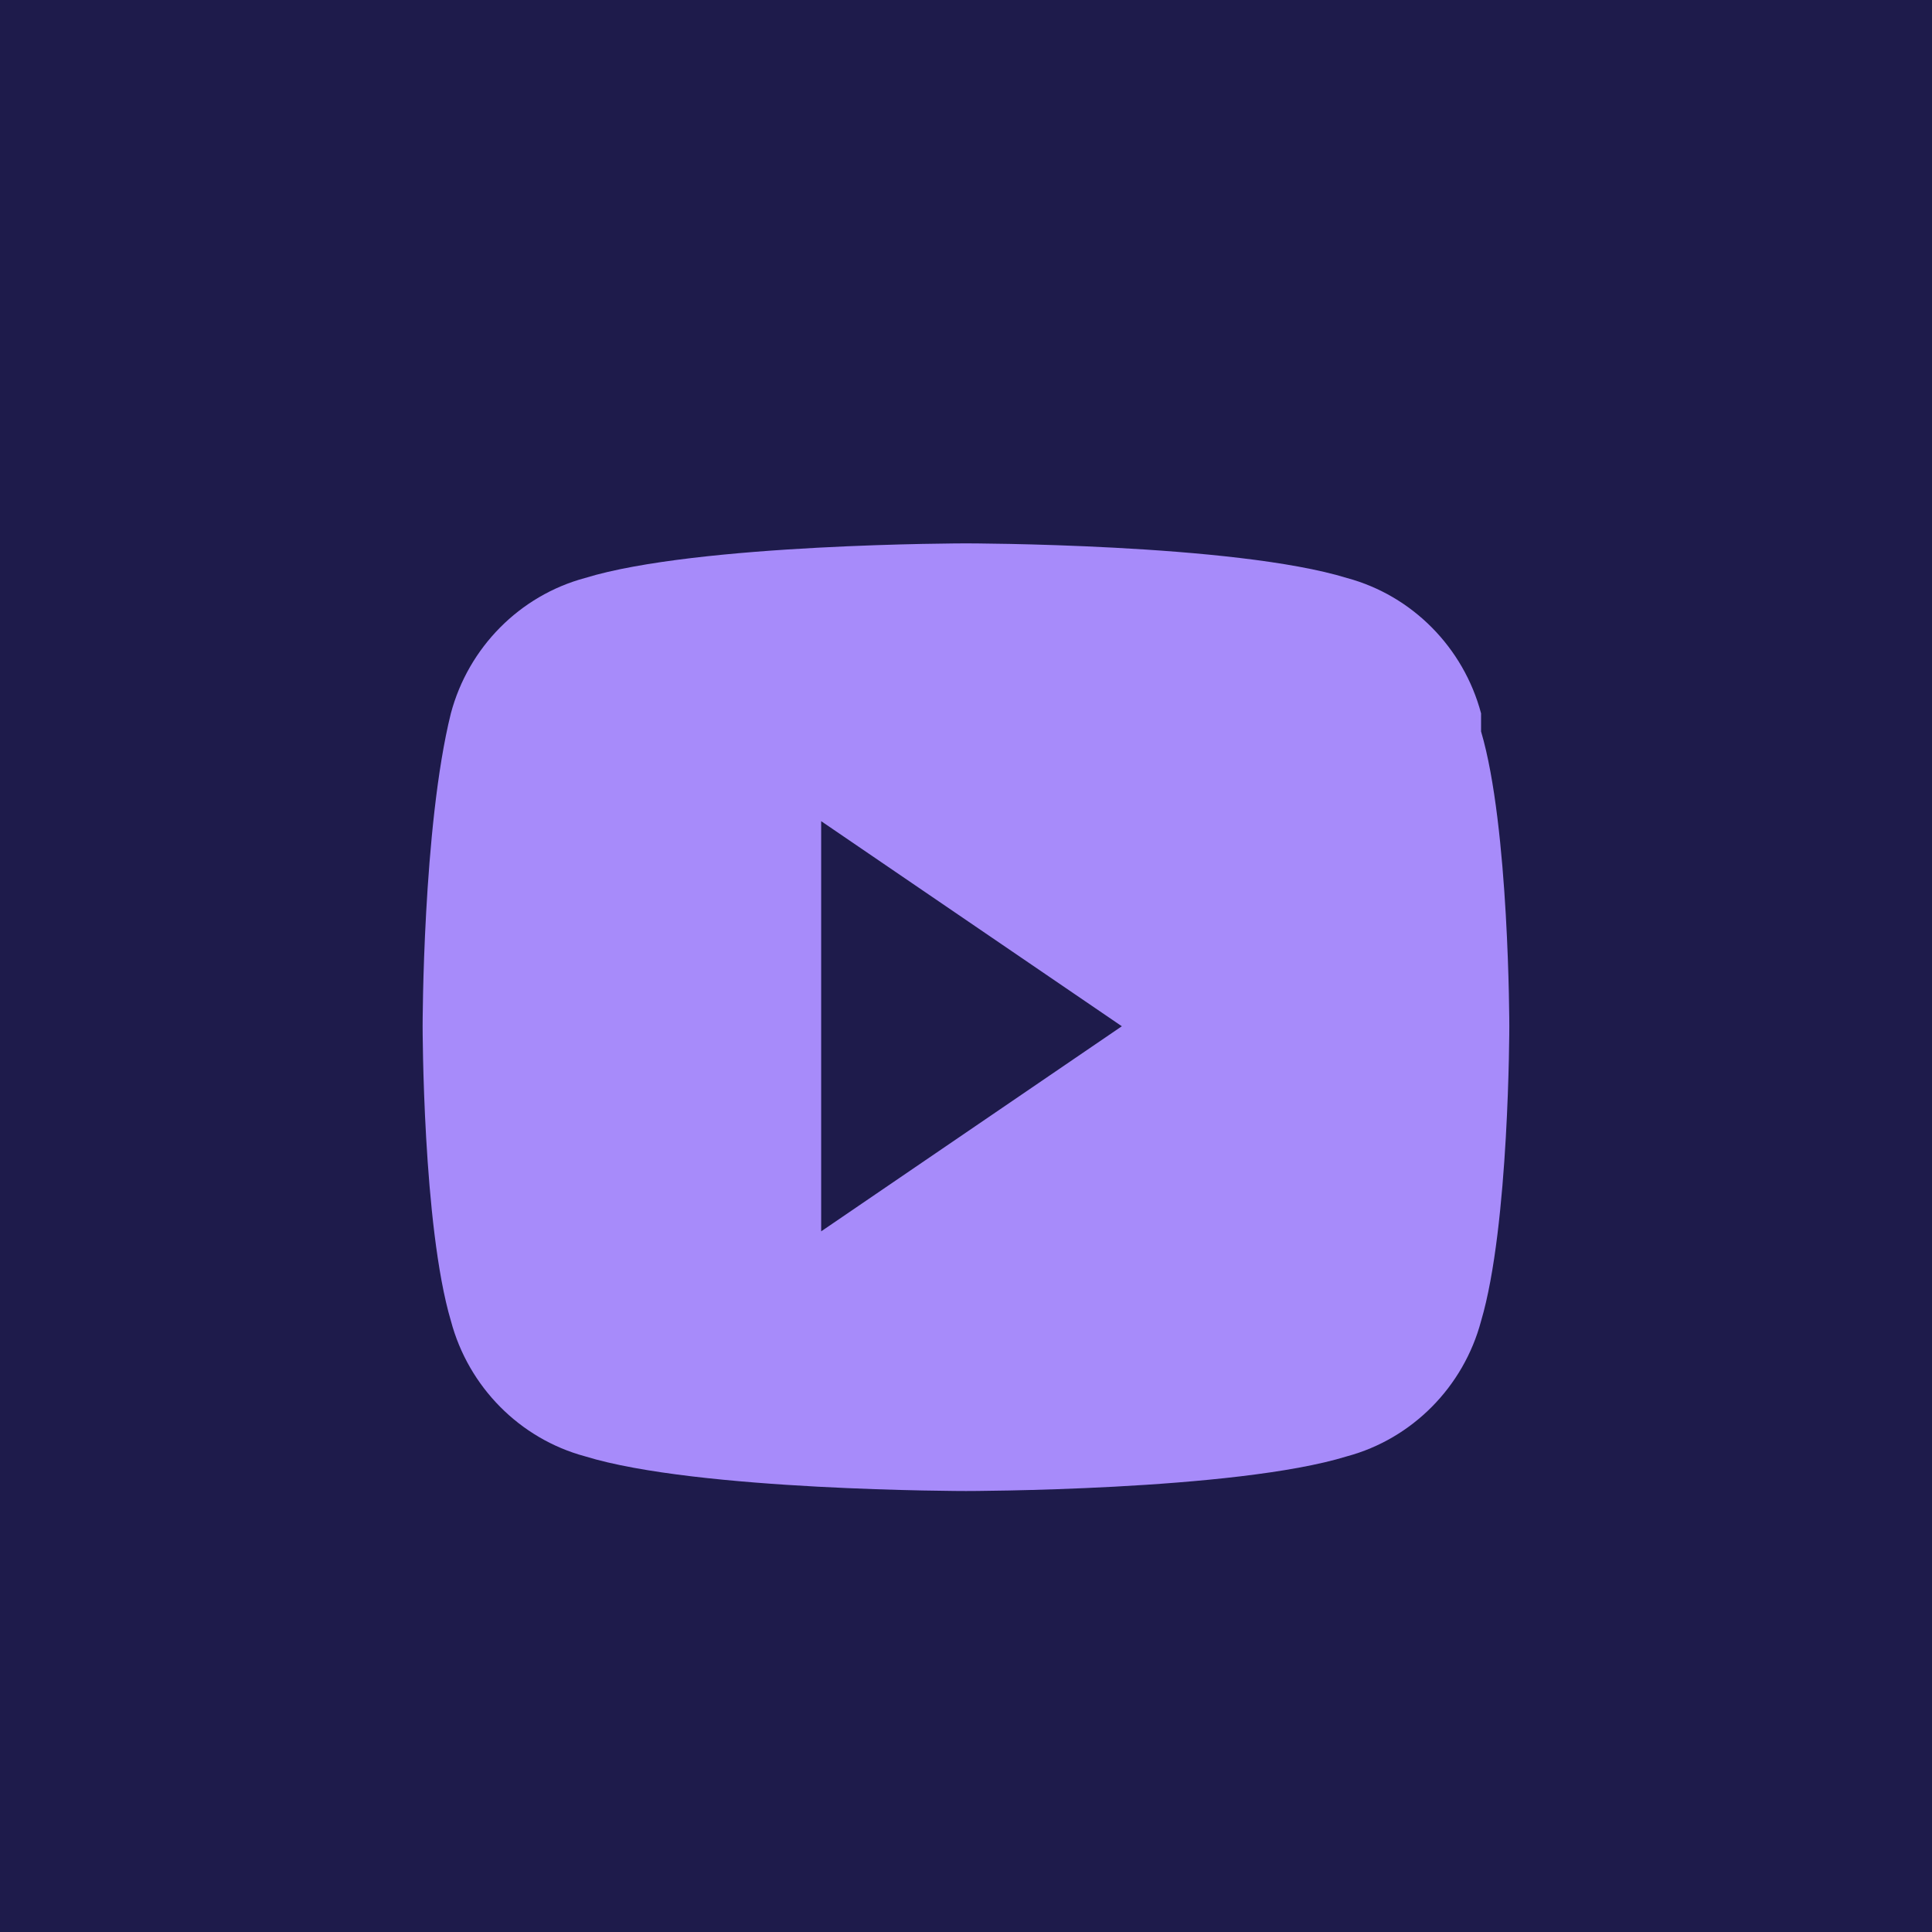
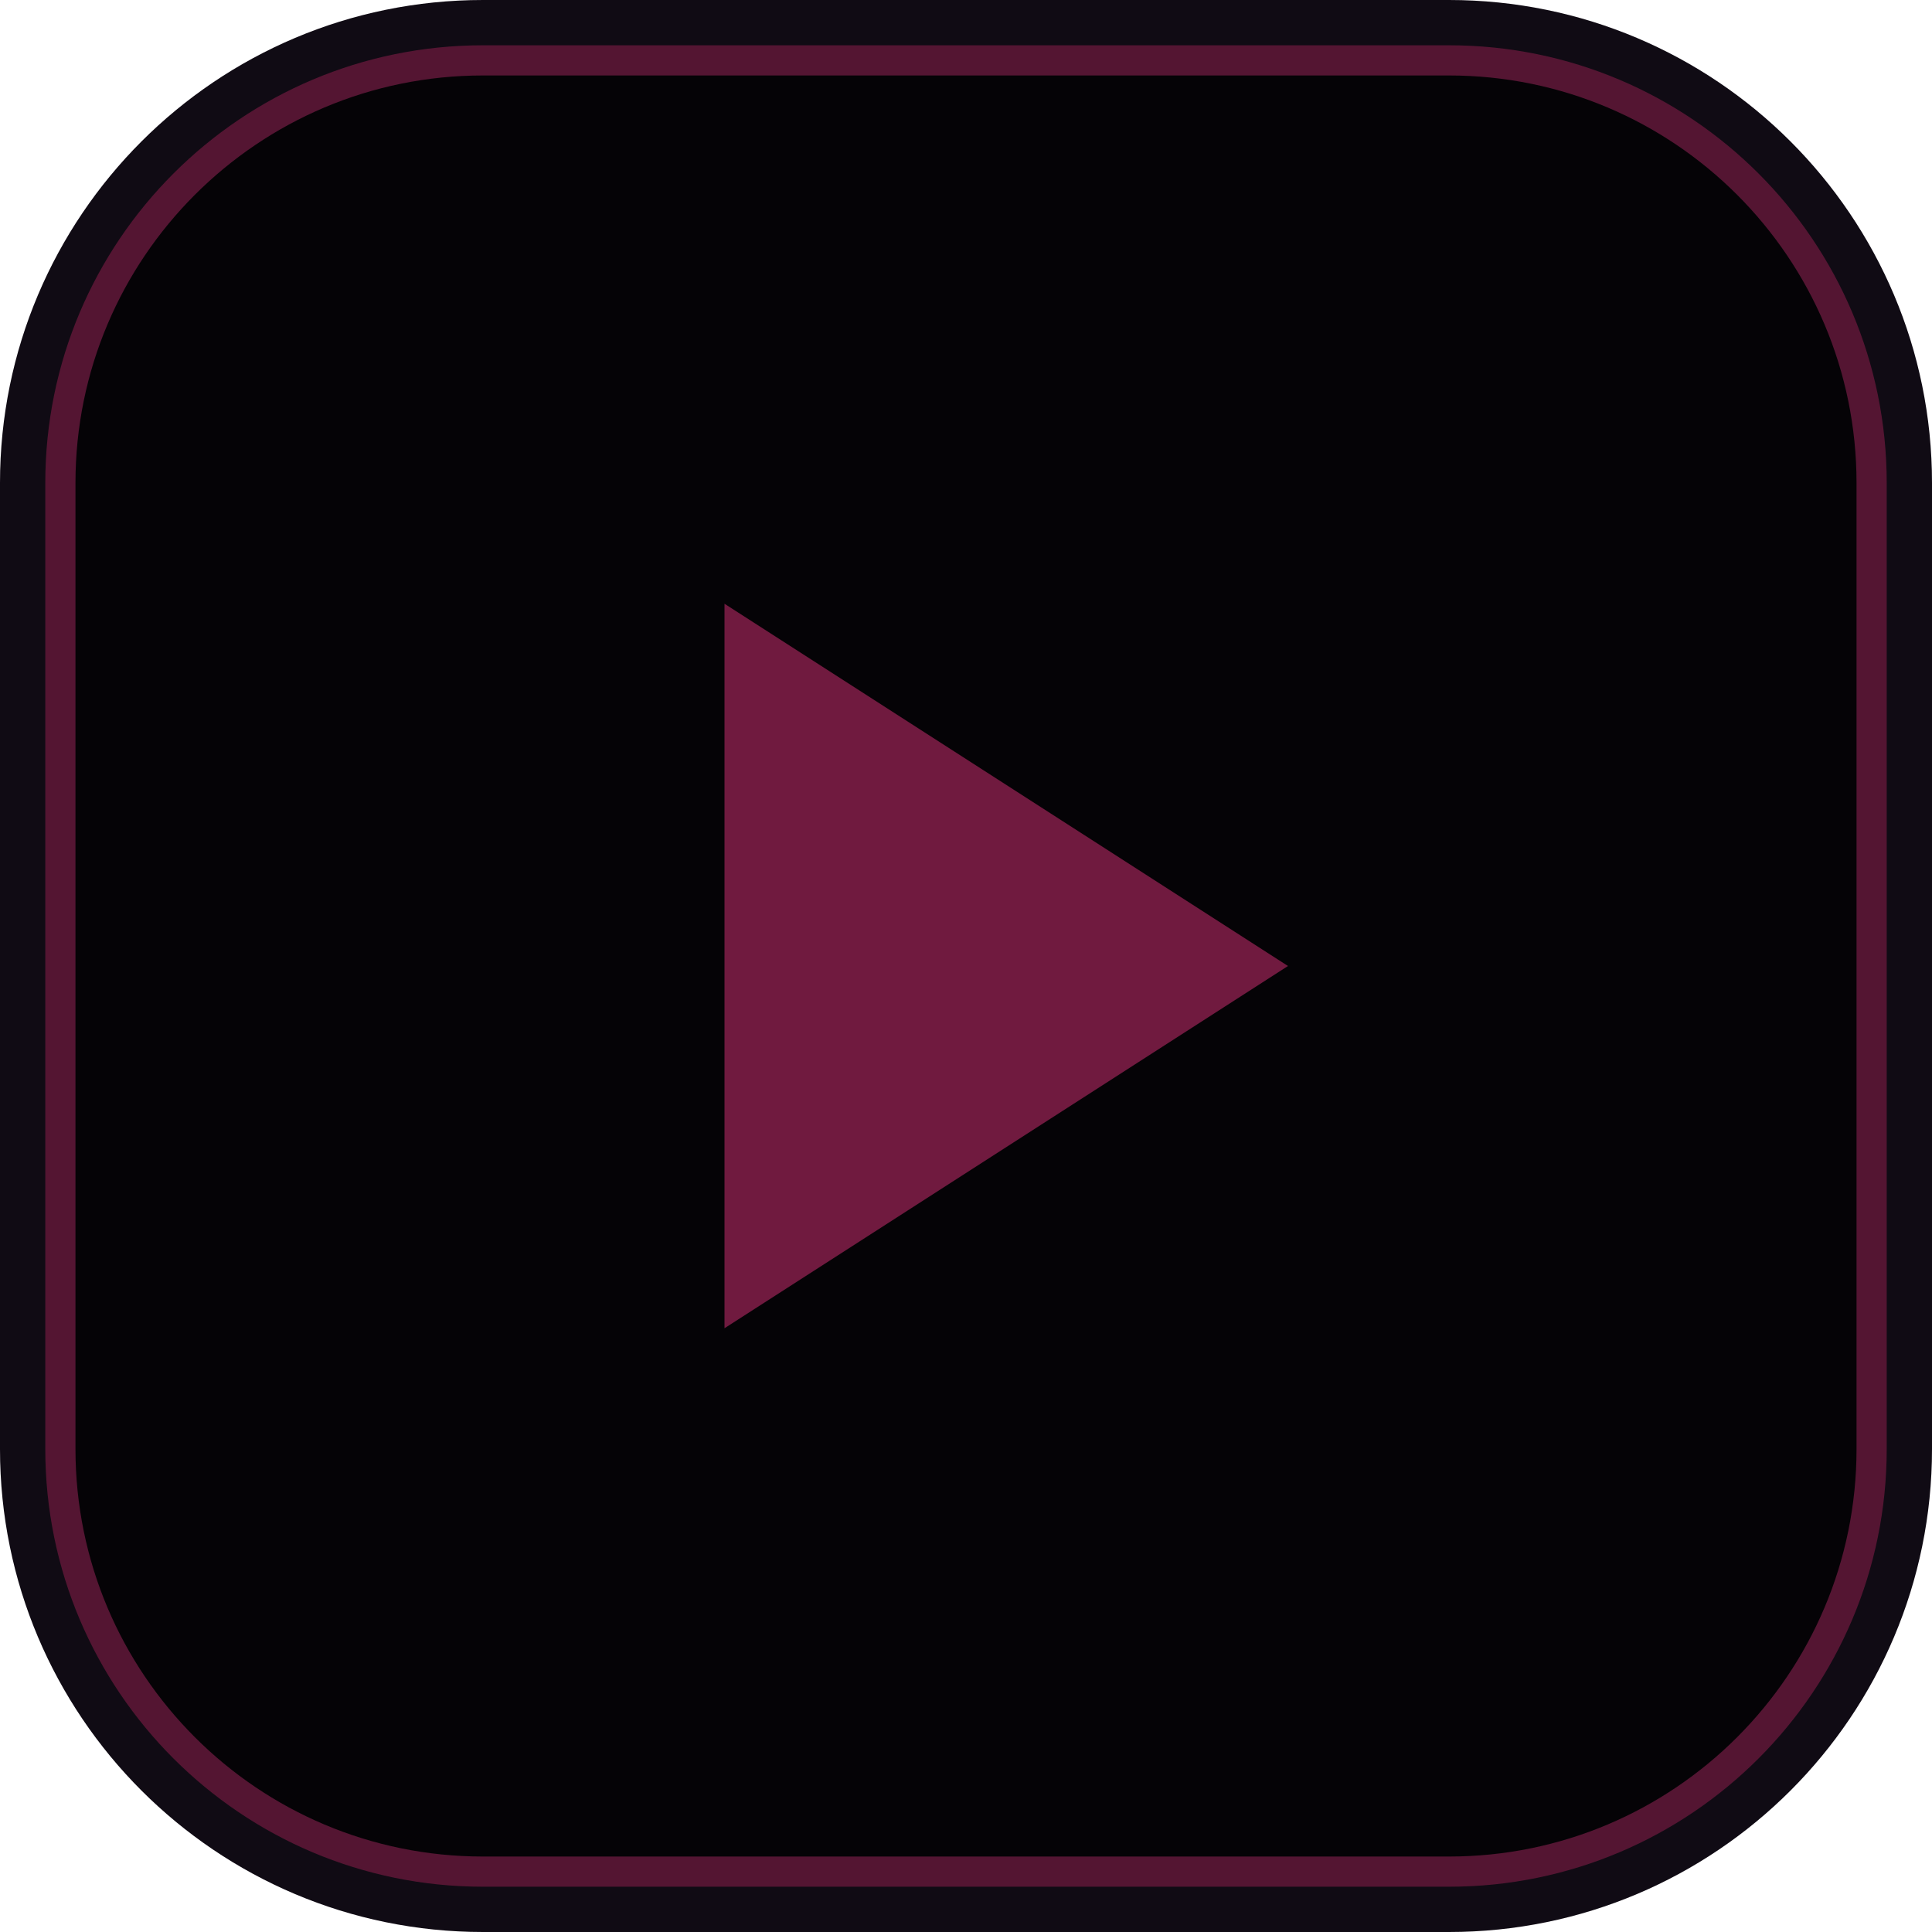
<svg xmlns="http://www.w3.org/2000/svg" width="32" height="32" viewBox="0 0 32 32">
-   <rect width="32" height="32" fill="#1E1B4B" />
-   <path fill="#A78BFA" d="M24.531 11.815c-.29-1.09-1.14-1.95-2.22-2.241C20.449 9 16 9 16 9s-4.45 0-6.312.574c-1.08.291-1.93 1.151-2.22 2.241C7 13.696 7 16.998 7 16.998s0 3.303.469 4.882c.29 1.09 1.14 1.95 2.22 2.241C11.55 24.696 16 24.696 16 24.696s4.449 0 6.311-.575c1.08-.291 1.93-1.151 2.22-2.24.468-1.58.468-4.883.468-4.883s0-3.302-.468-4.883zM13.601 20.395v-6.794l4.98 3.397-4.98 3.397z" />
+   <rect width="32" height="32" rx="8" fill="#0c0a12" />
+   <rect width="32" height="32" rx="8" fill="#701a3f" opacity="0.05" />
+   <rect width="30" height="30" x="1" y="1" rx="7" stroke="#701a3f" stroke-width="0.5" opacity="0.7" />
+   <path d="M21.333 16L12 22V10L21.333 16Z" fill="#701a3f" />
+   <filter id="glow">
+     <feGaussianBlur stdDeviation="1" result="blur" />
+     <feComposite in="SourceGraphic" in2="blur" operator="over" />
+   </filter>
</svg>
